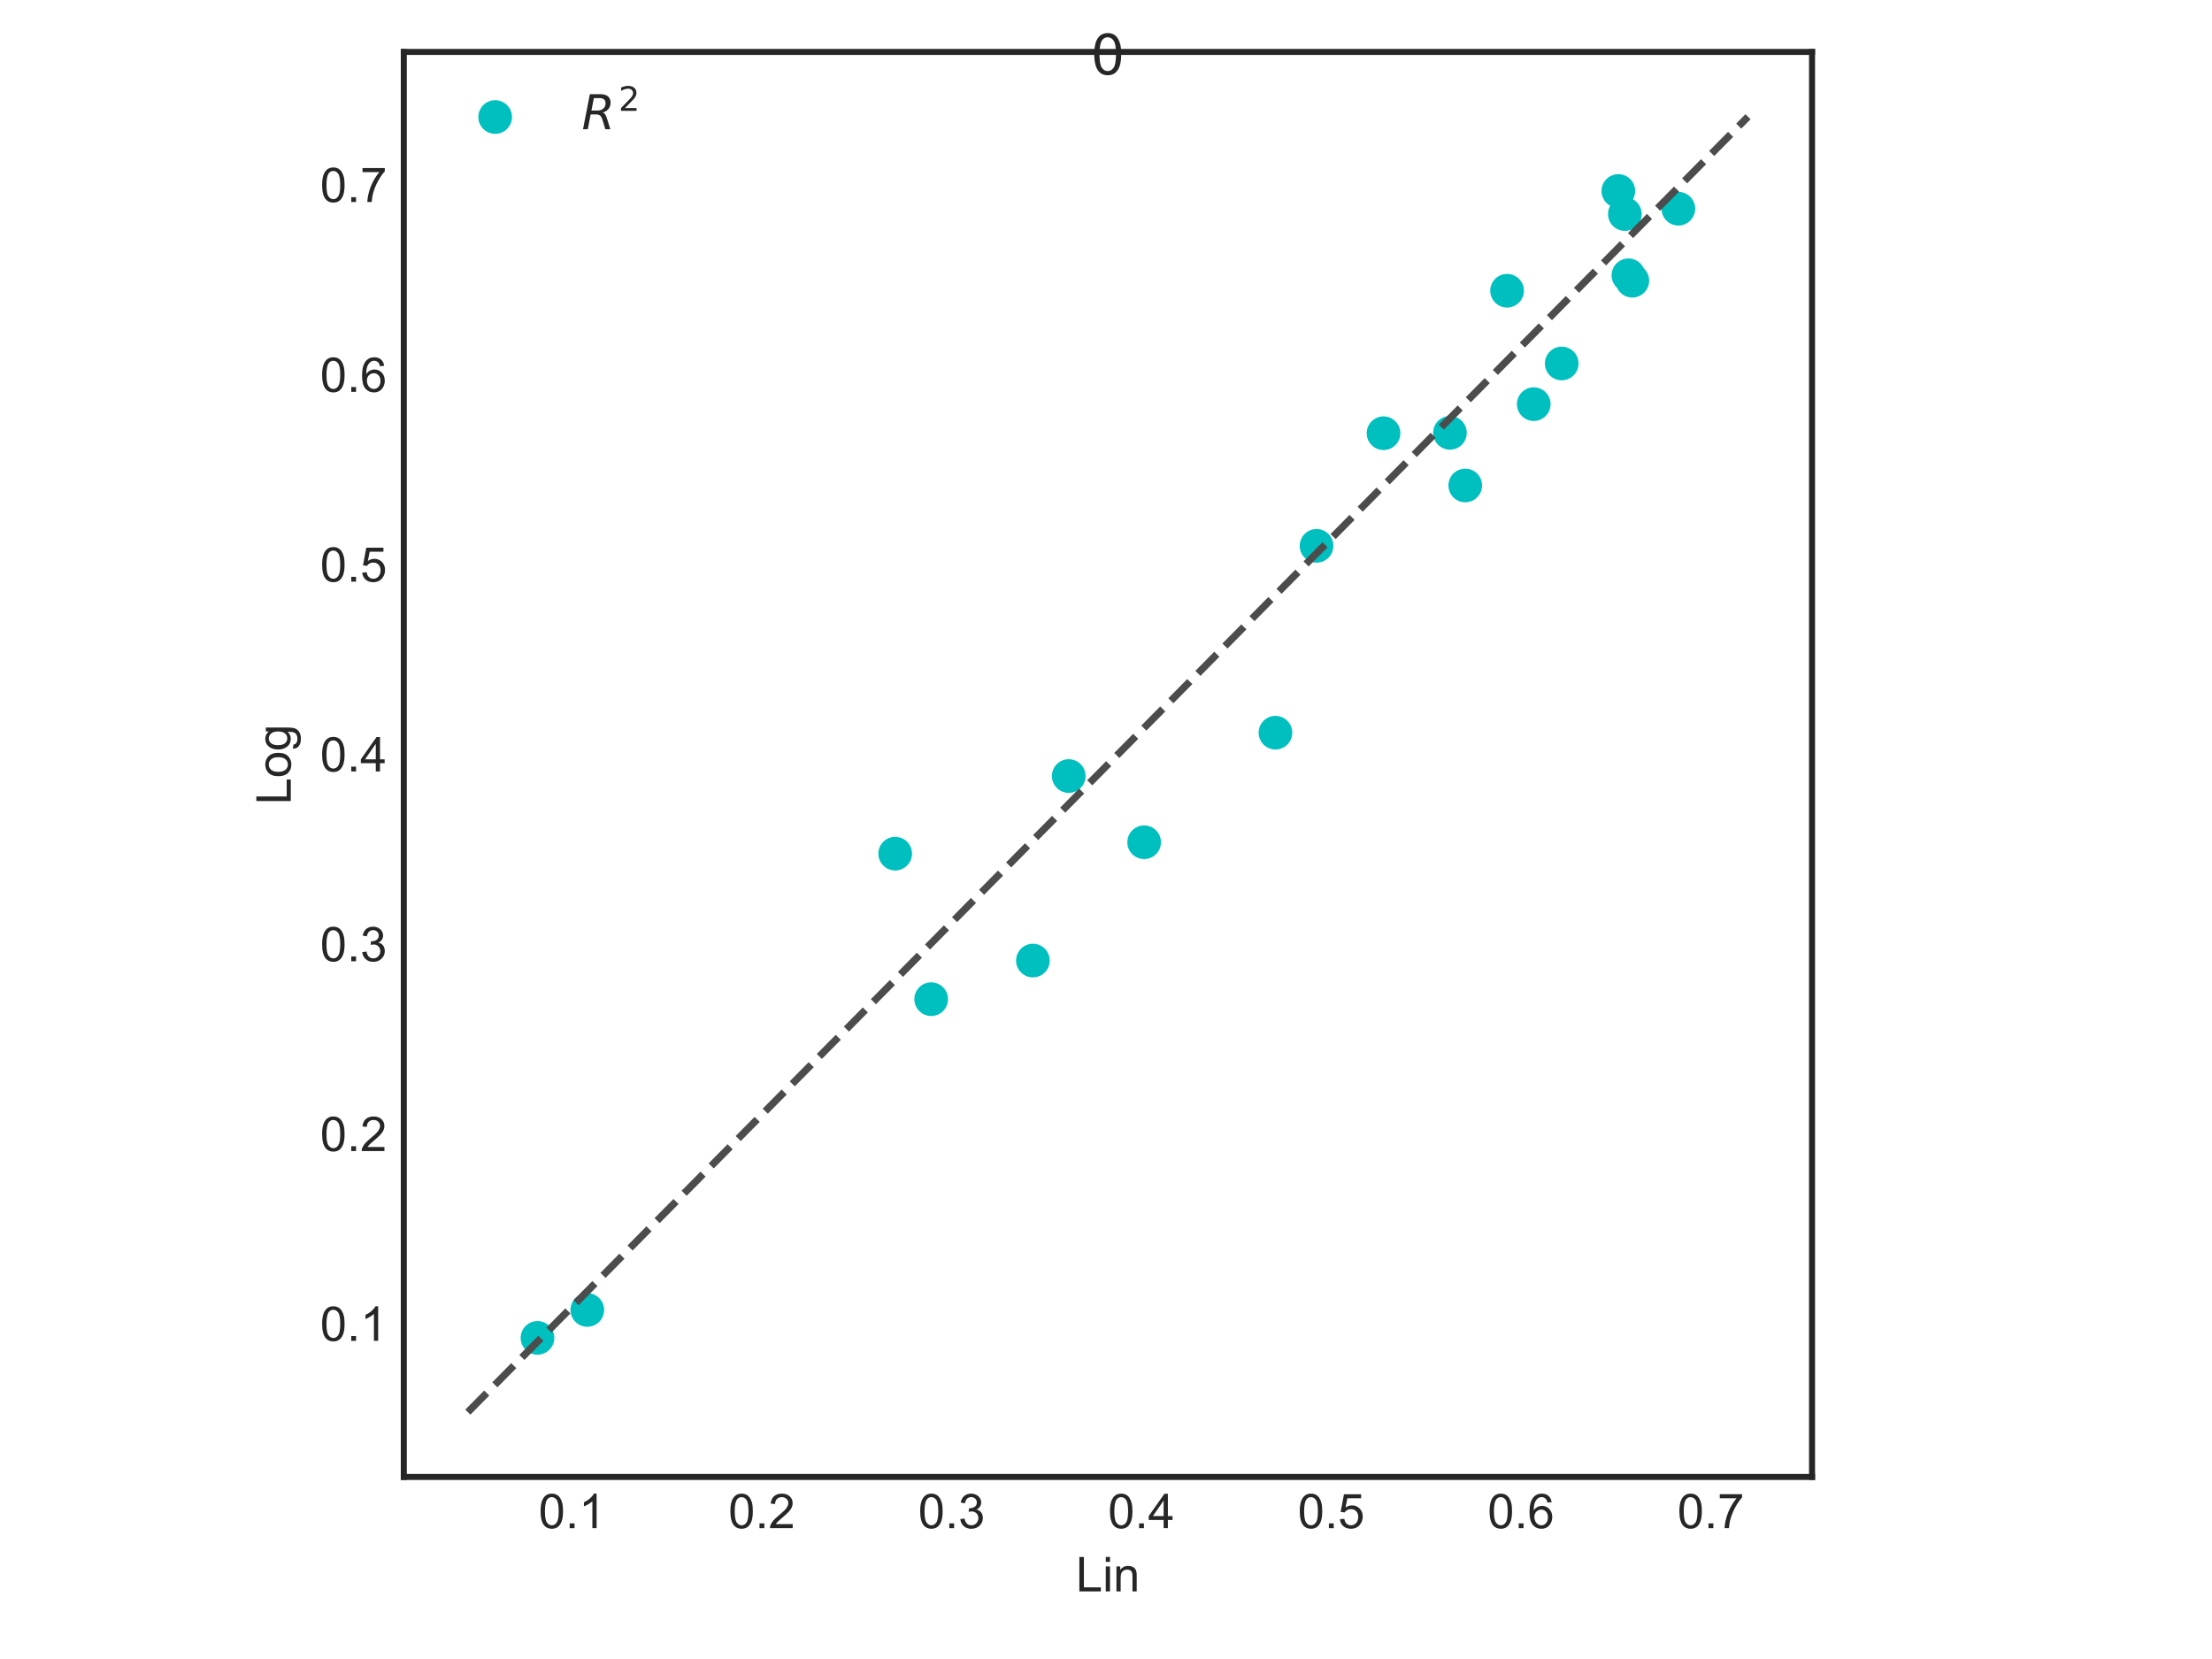
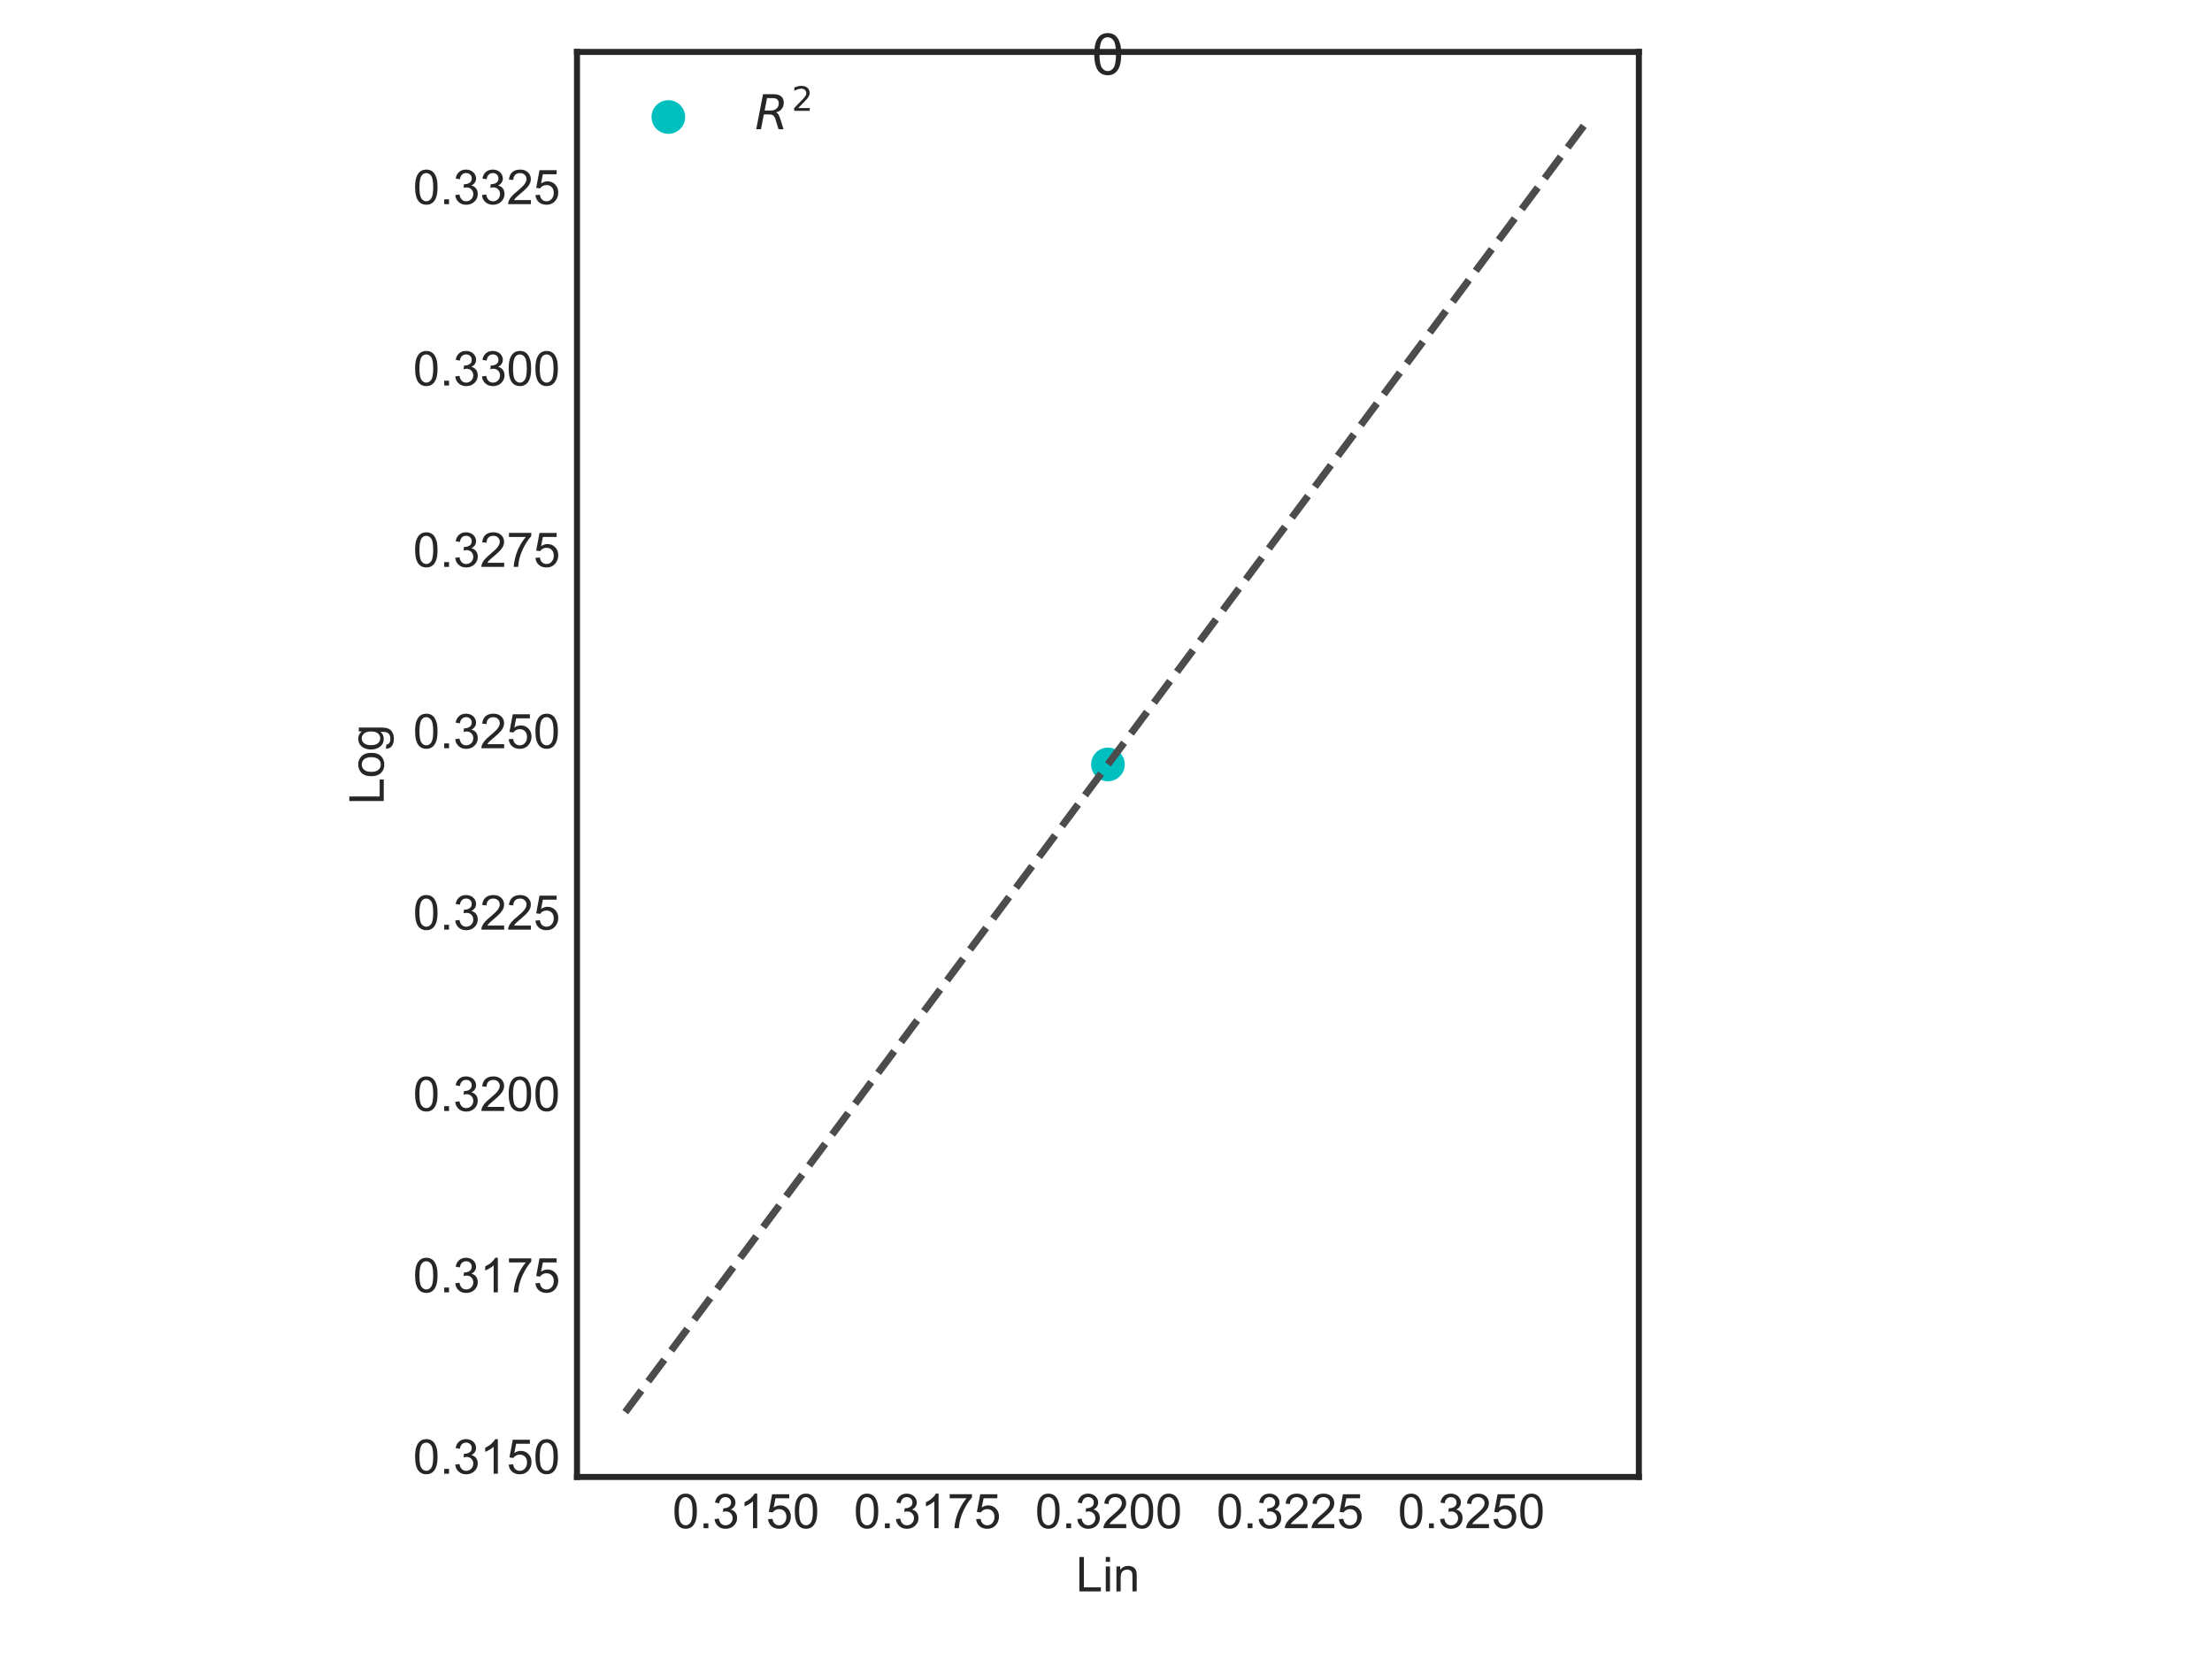
<svg xmlns="http://www.w3.org/2000/svg" xmlns:xlink="http://www.w3.org/1999/xlink" height="345pt" version="1.1" viewBox="0 0 460 345" width="460pt">
  <defs>
    <style type="text/css">
*{stroke-linecap:butt;stroke-linejoin:round;}
  </style>
  </defs>
  <g id="figure_1">
    <g id="patch_1">
      <path d="M 0 345.6  L 460.8 345.6  L 460.8 0  L 0 0  z " style="fill:#ffffff;" />
    </g>
    <g id="axes_1">
      <g id="patch_2">
-         <path d="M 83.973 307.14  L 376.827 307.14  L 376.827 10.8  L 83.973 10.8  z " style="fill:#ffffff;" />
+         <path d="M 119.989 307.14  L 340.811 307.14  L 340.811 10.8  L 119.989 10.8  z " style="fill:#ffffff;" />
      </g>
      <g id="matplotlib.axis_1">
        <g id="xtick_1">
          <g id="line2d_1" />
          <g id="text_1">
            <defs>
              <path d="M 4.156 35.297  Q 4.156 48 6.766 55.734  Q 9.375 63.484 14.516 67.672  Q 19.672 71.875 27.484 71.875  Q 33.25 71.875 37.594 69.547  Q 41.938 67.234 44.766 62.859  Q 47.609 58.5 49.219 52.219  Q 50.828 45.953 50.828 35.297  Q 50.828 22.703 48.234 14.969  Q 45.656 7.234 40.5 3  Q 35.359 -1.219 27.484 -1.219  Q 17.141 -1.219 11.234 6.203  Q 4.156 15.141 4.156 35.297  M 13.188 35.297  Q 13.188 17.672 17.312 11.828  Q 21.438 6 27.484 6  Q 33.547 6 37.672 11.859  Q 41.797 17.719 41.797 35.297  Q 41.797 52.984 37.672 58.781  Q 33.547 64.594 27.391 64.594  Q 21.344 64.594 17.719 59.469  Q 13.188 52.938 13.188 35.297  " id="ArialMT-30" />
              <path d="M 9.078 0  L 9.078 10.016  L 19.094 10.016  L 19.094 0  z " id="ArialMT-2e" />
+               <path d="M 4.203 18.891  L 12.984 20.062  Q 14.5 12.594 18.141 9.297  Q 21.781 6 27 6  Q 33.203 6 37.469 10.297  Q 41.75 14.594 41.75 20.953  Q 41.75 27 37.797 30.922  Q 33.844 34.859 27.734 34.859  Q 25.25 34.859 21.531 33.891  L 22.516 41.609  Q 23.391 41.5 23.922 41.5  Q 29.547 41.5 34.031 44.422  Q 38.531 47.359 38.531 53.469  Q 38.531 58.297 35.25 61.469  Q 31.984 64.656 26.812 64.656  Q 21.688 64.656 18.266 61.422  Q 14.844 58.203 13.875 51.766  L 5.078 53.328  Q 6.688 62.156 12.391 67.016  Q 18.109 71.875 26.609 71.875  Q 32.469 71.875 37.391 69.359  Q 42.328 66.844 44.938 62.5  Q 47.562 58.156 47.562 53.266  Q 47.562 48.641 45.062 44.828  Q 42.578 41.016 37.703 38.766  Q 44.047 37.312 47.562 32.688  Q 51.078 28.078 51.078 21.141  Q 51.078 11.766 44.234 5.25  Q 37.406 -1.266 26.953 -1.266  Q 17.531 -1.266 11.297 4.344  Q 5.078 9.969 4.203 18.891  " id="ArialMT-33" />
              <path d="M 37.25 0  L 28.469 0  L 28.469 56  Q 25.297 52.984 20.141 49.953  Q 14.984 46.922 10.891 45.406  L 10.891 53.906  Q 18.266 57.375 23.781 62.297  Q 29.297 67.234 31.594 71.875  L 37.25 71.875  z " id="ArialMT-31" />
+               <path d="M 4.156 18.75  L 13.375 19.531  Q 14.406 12.797 18.141 9.391  Q 21.875 6 27.156 6  Q 33.5 6 37.891 10.781  Q 42.281 15.578 42.281 23.484  Q 42.281 31 38.062 35.344  Q 33.844 39.703 27 39.703  Q 22.75 39.703 19.328 37.766  Q 15.922 35.844 13.969 32.766  L 5.719 33.844  L 12.641 70.609  L 48.25 70.609  L 48.25 62.203  L 19.672 62.203  L 15.828 42.969  Q 22.266 47.469 29.344 47.469  Q 38.719 47.469 45.156 40.969  Q 51.609 34.469 51.609 24.266  Q 51.609 14.547 45.953 7.469  Q 39.062 -1.219 27.156 -1.219  Q 17.391 -1.219 11.203 4.25  Q 5.031 9.719 4.156 18.75  " id="ArialMT-35" />
            </defs>
-             <g style="fill:#262626;" transform="translate(112.0035 317.7978)scale(0.1 -0.1)">
-               <use xlink:href="#ArialMT-30" />
-               <use x="55.615" xlink:href="#ArialMT-2e" />
-               <use x="83.398" xlink:href="#ArialMT-31" />
+             <g style="fill:#262626;" transform="translate(139.8401 317.7978)scale(0.1 -0.1)">
+               <use xlink:href="#ArialMT-30" />
+               <use x="55.615" xlink:href="#ArialMT-2e" />
+               <use x="83.398" xlink:href="#ArialMT-33" />
+               <use x="139.014" xlink:href="#ArialMT-31" />
+               <use x="194.629" xlink:href="#ArialMT-35" />
+               <use x="250.244" xlink:href="#ArialMT-30" />
            </g>
          </g>
        </g>
        <g id="xtick_2">
          <g id="line2d_2" />
          <g id="text_2">
            <defs>
-               <path d="M 50.344 8.453  L 50.344 0  L 3.031 0  Q 2.938 3.172 4.047 6.109  Q 5.859 10.938 9.828 15.625  Q 13.812 20.312 21.344 26.469  Q 33.016 36.031 37.109 41.625  Q 41.219 47.219 41.219 52.203  Q 41.219 57.422 37.469 61  Q 33.734 64.594 27.734 64.594  Q 21.391 64.594 17.578 60.781  Q 13.766 56.984 13.719 50.25  L 4.688 51.172  Q 5.609 61.281 11.656 66.578  Q 17.719 71.875 27.938 71.875  Q 38.234 71.875 44.234 66.156  Q 50.25 60.453 50.25 52  Q 50.25 47.703 48.484 43.547  Q 46.734 39.406 42.656 34.812  Q 38.578 30.219 29.109 22.219  Q 21.188 15.578 18.938 13.203  Q 16.703 10.844 15.234 8.453  z " id="ArialMT-32" />
+               <path d="M 4.734 62.203  L 4.734 70.656  L 51.078 70.656  L 51.078 63.812  Q 44.234 56.547 37.516 44.484  Q 30.812 32.422 27.156 19.672  Q 24.516 10.688 23.781 0  L 14.75 0  Q 14.891 8.453 18.062 20.406  Q 21.234 32.375 27.172 43.484  Q 33.109 54.594 39.797 62.203  z " id="ArialMT-37" />
            </defs>
-             <g style="fill:#262626;" transform="translate(151.4739 317.7978)scale(0.1 -0.1)">
-               <use xlink:href="#ArialMT-30" />
-               <use x="55.615" xlink:href="#ArialMT-2e" />
-               <use x="83.398" xlink:href="#ArialMT-32" />
+             <g style="fill:#262626;" transform="translate(177.5561 317.7978)scale(0.1 -0.1)">
+               <use xlink:href="#ArialMT-30" />
+               <use x="55.615" xlink:href="#ArialMT-2e" />
+               <use x="83.398" xlink:href="#ArialMT-33" />
+               <use x="139.014" xlink:href="#ArialMT-31" />
+               <use x="194.629" xlink:href="#ArialMT-37" />
+               <use x="250.244" xlink:href="#ArialMT-35" />
            </g>
          </g>
        </g>
        <g id="xtick_3">
          <g id="line2d_3" />
          <g id="text_3">
            <defs>
-               <path d="M 4.203 18.891  L 12.984 20.062  Q 14.5 12.594 18.141 9.297  Q 21.781 6 27 6  Q 33.203 6 37.469 10.297  Q 41.75 14.594 41.75 20.953  Q 41.75 27 37.797 30.922  Q 33.844 34.859 27.734 34.859  Q 25.25 34.859 21.531 33.891  L 22.516 41.609  Q 23.391 41.5 23.922 41.5  Q 29.547 41.5 34.031 44.422  Q 38.531 47.359 38.531 53.469  Q 38.531 58.297 35.25 61.469  Q 31.984 64.656 26.812 64.656  Q 21.688 64.656 18.266 61.422  Q 14.844 58.203 13.875 51.766  L 5.078 53.328  Q 6.688 62.156 12.391 67.016  Q 18.109 71.875 26.609 71.875  Q 32.469 71.875 37.391 69.359  Q 42.328 66.844 44.938 62.5  Q 47.562 58.156 47.562 53.266  Q 47.562 48.641 45.062 44.828  Q 42.578 41.016 37.703 38.766  Q 44.047 37.312 47.562 32.688  Q 51.078 28.078 51.078 21.141  Q 51.078 11.766 44.234 5.25  Q 37.406 -1.266 26.953 -1.266  Q 17.531 -1.266 11.297 4.344  Q 5.078 9.969 4.203 18.891  " id="ArialMT-33" />
+               <path d="M 50.344 8.453  L 50.344 0  L 3.031 0  Q 2.938 3.172 4.047 6.109  Q 5.859 10.938 9.828 15.625  Q 13.812 20.312 21.344 26.469  Q 33.016 36.031 37.109 41.625  Q 41.219 47.219 41.219 52.203  Q 41.219 57.422 37.469 61  Q 33.734 64.594 27.734 64.594  Q 21.391 64.594 17.578 60.781  Q 13.766 56.984 13.719 50.25  L 4.688 51.172  Q 5.609 61.281 11.656 66.578  Q 17.719 71.875 27.938 71.875  Q 38.234 71.875 44.234 66.156  Q 50.25 60.453 50.25 52  Q 50.25 47.703 48.484 43.547  Q 46.734 39.406 42.656 34.812  Q 38.578 30.219 29.109 22.219  Q 21.188 15.578 18.938 13.203  Q 16.703 10.844 15.234 8.453  z " id="ArialMT-32" />
            </defs>
-             <g style="fill:#262626;" transform="translate(190.9443 317.7978)scale(0.1 -0.1)">
-               <use xlink:href="#ArialMT-30" />
-               <use x="55.615" xlink:href="#ArialMT-2e" />
-               <use x="83.398" xlink:href="#ArialMT-33" />
+             <g style="fill:#262626;" transform="translate(215.2721 317.7978)scale(0.1 -0.1)">
+               <use xlink:href="#ArialMT-30" />
+               <use x="55.615" xlink:href="#ArialMT-2e" />
+               <use x="83.398" xlink:href="#ArialMT-33" />
+               <use x="139.014" xlink:href="#ArialMT-32" />
+               <use x="194.629" xlink:href="#ArialMT-30" />
+               <use x="250.244" xlink:href="#ArialMT-30" />
            </g>
          </g>
        </g>
        <g id="xtick_4">
          <g id="line2d_4" />
          <g id="text_4">
-             <defs>
-               <path d="M 32.328 0  L 32.328 17.141  L 1.266 17.141  L 1.266 25.203  L 33.938 71.578  L 41.109 71.578  L 41.109 25.203  L 50.781 25.203  L 50.781 17.141  L 41.109 17.141  L 41.109 0  z M 32.328 25.203  L 32.328 57.469  L 9.906 25.203  z " id="ArialMT-34" />
-             </defs>
-             <g style="fill:#262626;" transform="translate(230.4147 317.7978)scale(0.1 -0.1)">
-               <use xlink:href="#ArialMT-30" />
-               <use x="55.615" xlink:href="#ArialMT-2e" />
-               <use x="83.398" xlink:href="#ArialMT-34" />
+             <g style="fill:#262626;" transform="translate(252.9881 317.7978)scale(0.1 -0.1)">
+               <use xlink:href="#ArialMT-30" />
+               <use x="55.615" xlink:href="#ArialMT-2e" />
+               <use x="83.398" xlink:href="#ArialMT-33" />
+               <use x="139.014" xlink:href="#ArialMT-32" />
+               <use x="194.629" xlink:href="#ArialMT-32" />
+               <use x="250.244" xlink:href="#ArialMT-35" />
            </g>
          </g>
        </g>
        <g id="xtick_5">
          <g id="line2d_5" />
          <g id="text_5">
-             <defs>
-               <path d="M 4.156 18.75  L 13.375 19.531  Q 14.406 12.797 18.141 9.391  Q 21.875 6 27.156 6  Q 33.5 6 37.891 10.781  Q 42.281 15.578 42.281 23.484  Q 42.281 31 38.062 35.344  Q 33.844 39.703 27 39.703  Q 22.75 39.703 19.328 37.766  Q 15.922 35.844 13.969 32.766  L 5.719 33.844  L 12.641 70.609  L 48.25 70.609  L 48.25 62.203  L 19.672 62.203  L 15.828 42.969  Q 22.266 47.469 29.344 47.469  Q 38.719 47.469 45.156 40.969  Q 51.609 34.469 51.609 24.266  Q 51.609 14.547 45.953 7.469  Q 39.062 -1.219 27.156 -1.219  Q 17.391 -1.219 11.203 4.25  Q 5.031 9.719 4.156 18.75  " id="ArialMT-35" />
-             </defs>
-             <g style="fill:#262626;" transform="translate(269.8852 317.7978)scale(0.1 -0.1)">
-               <use xlink:href="#ArialMT-30" />
-               <use x="55.615" xlink:href="#ArialMT-2e" />
-               <use x="83.398" xlink:href="#ArialMT-35" />
-             </g>
-           </g>
-         </g>
-         <g id="xtick_6">
-           <g id="line2d_6" />
-           <g id="text_6">
-             <defs>
-               <path d="M 49.75 54.047  L 41.016 53.375  Q 39.844 58.547 37.703 60.891  Q 34.125 64.656 28.906 64.656  Q 24.703 64.656 21.531 62.312  Q 17.391 59.281 14.984 53.469  Q 12.594 47.656 12.5 36.922  Q 15.672 41.75 20.266 44.094  Q 24.859 46.438 29.891 46.438  Q 38.672 46.438 44.844 39.969  Q 51.031 33.5 51.031 23.25  Q 51.031 16.5 48.125 10.719  Q 45.219 4.938 40.141 1.859  Q 35.062 -1.219 28.609 -1.219  Q 17.625 -1.219 10.688 6.859  Q 3.766 14.938 3.766 33.5  Q 3.766 54.25 11.422 63.672  Q 18.109 71.875 29.438 71.875  Q 37.891 71.875 43.281 67.141  Q 48.688 62.406 49.75 54.047  M 13.875 23.188  Q 13.875 18.656 15.797 14.5  Q 17.719 10.359 21.188 8.172  Q 24.656 6 28.469 6  Q 34.031 6 38.031 10.484  Q 42.047 14.984 42.047 22.703  Q 42.047 30.125 38.078 34.391  Q 34.125 38.672 28.125 38.672  Q 22.172 38.672 18.016 34.391  Q 13.875 30.125 13.875 23.188  " id="ArialMT-36" />
-             </defs>
-             <g style="fill:#262626;" transform="translate(309.3556 317.7978)scale(0.1 -0.1)">
-               <use xlink:href="#ArialMT-30" />
-               <use x="55.615" xlink:href="#ArialMT-2e" />
-               <use x="83.398" xlink:href="#ArialMT-36" />
-             </g>
-           </g>
-         </g>
-         <g id="xtick_7">
-           <g id="line2d_7" />
-           <g id="text_7">
-             <defs>
-               <path d="M 4.734 62.203  L 4.734 70.656  L 51.078 70.656  L 51.078 63.812  Q 44.234 56.547 37.516 44.484  Q 30.812 32.422 27.156 19.672  Q 24.516 10.688 23.781 0  L 14.75 0  Q 14.891 8.453 18.062 20.406  Q 21.234 32.375 27.172 43.484  Q 33.109 54.594 39.797 62.203  z " id="ArialMT-37" />
-             </defs>
-             <g style="fill:#262626;" transform="translate(348.826 317.7978)scale(0.1 -0.1)">
-               <use xlink:href="#ArialMT-30" />
-               <use x="55.615" xlink:href="#ArialMT-2e" />
-               <use x="83.398" xlink:href="#ArialMT-37" />
-             </g>
-           </g>
-         </g>
-         <g id="text_8">
+             <g style="fill:#262626;" transform="translate(290.7041 317.7978)scale(0.1 -0.1)">
+               <use xlink:href="#ArialMT-30" />
+               <use x="55.615" xlink:href="#ArialMT-2e" />
+               <use x="83.398" xlink:href="#ArialMT-33" />
+               <use x="139.014" xlink:href="#ArialMT-32" />
+               <use x="194.629" xlink:href="#ArialMT-35" />
+               <use x="250.244" xlink:href="#ArialMT-30" />
+             </g>
+           </g>
+         </g>
+         <g id="text_6">
          <defs>
            <path d="M 7.328 0  L 7.328 71.578  L 16.797 71.578  L 16.797 8.453  L 52.047 8.453  L 52.047 0  z " id="ArialMT-4c" />
            <path d="M 6.641 61.469  L 6.641 71.578  L 15.438 71.578  L 15.438 61.469  z M 6.641 0  L 6.641 51.859  L 15.438 51.859  L 15.438 0  z " id="ArialMT-69" />
            <path d="M 6.594 0  L 6.594 51.859  L 14.5 51.859  L 14.5 44.484  Q 20.219 53.031 31 53.031  Q 35.688 53.031 39.625 51.344  Q 43.562 49.656 45.516 46.922  Q 47.469 44.188 48.25 40.438  Q 48.734 37.984 48.734 31.891  L 48.734 0  L 39.938 0  L 39.938 31.547  Q 39.938 36.922 38.906 39.578  Q 37.891 42.234 35.281 43.812  Q 32.672 45.406 29.156 45.406  Q 23.531 45.406 19.453 41.844  Q 15.375 38.281 15.375 28.328  L 15.375 0  z " id="ArialMT-6e" />
          </defs>
          <g style="fill:#262626;" transform="translate(223.7281 330.9431)scale(0.1 -0.1)">
            <use xlink:href="#ArialMT-4c" />
            <use x="55.615" xlink:href="#ArialMT-69" />
            <use x="77.832" xlink:href="#ArialMT-6e" />
          </g>
        </g>
      </g>
      <g id="matplotlib.axis_2">
        <g id="ytick_1">
+           <g id="line2d_6" />
+           <g id="text_7">
+             <g style="fill:#262626;" transform="translate(85.90664 306.4655)scale(0.1 -0.1)">
+               <use xlink:href="#ArialMT-30" />
+               <use x="55.615" xlink:href="#ArialMT-2e" />
+               <use x="83.398" xlink:href="#ArialMT-33" />
+               <use x="139.014" xlink:href="#ArialMT-31" />
+               <use x="194.629" xlink:href="#ArialMT-35" />
+               <use x="250.244" xlink:href="#ArialMT-30" />
+             </g>
+           </g>
+         </g>
+         <g id="ytick_2">
+           <g id="line2d_7" />
+           <g id="text_8">
+             <g style="fill:#262626;" transform="translate(85.90664 268.7495)scale(0.1 -0.1)">
+               <use xlink:href="#ArialMT-30" />
+               <use x="55.615" xlink:href="#ArialMT-2e" />
+               <use x="83.398" xlink:href="#ArialMT-33" />
+               <use x="139.014" xlink:href="#ArialMT-31" />
+               <use x="194.629" xlink:href="#ArialMT-37" />
+               <use x="250.244" xlink:href="#ArialMT-35" />
+             </g>
+           </g>
+         </g>
+         <g id="ytick_3">
          <g id="line2d_8" />
          <g id="text_9">
-             <g style="fill:#262626;" transform="translate(66.57346 278.8373)scale(0.1 -0.1)">
-               <use xlink:href="#ArialMT-30" />
-               <use x="55.615" xlink:href="#ArialMT-2e" />
-               <use x="83.398" xlink:href="#ArialMT-31" />
-             </g>
-           </g>
-         </g>
-         <g id="ytick_2">
+             <g style="fill:#262626;" transform="translate(85.90664 231.0335)scale(0.1 -0.1)">
+               <use xlink:href="#ArialMT-30" />
+               <use x="55.615" xlink:href="#ArialMT-2e" />
+               <use x="83.398" xlink:href="#ArialMT-33" />
+               <use x="139.014" xlink:href="#ArialMT-32" />
+               <use x="194.629" xlink:href="#ArialMT-30" />
+               <use x="250.244" xlink:href="#ArialMT-30" />
+             </g>
+           </g>
+         </g>
+         <g id="ytick_4">
          <g id="line2d_9" />
          <g id="text_10">
-             <g style="fill:#262626;" transform="translate(66.57346 239.3669)scale(0.1 -0.1)">
-               <use xlink:href="#ArialMT-30" />
-               <use x="55.615" xlink:href="#ArialMT-2e" />
-               <use x="83.398" xlink:href="#ArialMT-32" />
-             </g>
-           </g>
-         </g>
-         <g id="ytick_3">
+             <g style="fill:#262626;" transform="translate(85.90664 193.3175)scale(0.1 -0.1)">
+               <use xlink:href="#ArialMT-30" />
+               <use x="55.615" xlink:href="#ArialMT-2e" />
+               <use x="83.398" xlink:href="#ArialMT-33" />
+               <use x="139.014" xlink:href="#ArialMT-32" />
+               <use x="194.629" xlink:href="#ArialMT-32" />
+               <use x="250.244" xlink:href="#ArialMT-35" />
+             </g>
+           </g>
+         </g>
+         <g id="ytick_5">
          <g id="line2d_10" />
          <g id="text_11">
-             <g style="fill:#262626;" transform="translate(66.57346 199.8964)scale(0.1 -0.1)">
-               <use xlink:href="#ArialMT-30" />
-               <use x="55.615" xlink:href="#ArialMT-2e" />
-               <use x="83.398" xlink:href="#ArialMT-33" />
-             </g>
-           </g>
-         </g>
-         <g id="ytick_4">
+             <g style="fill:#262626;" transform="translate(85.90664 155.6015)scale(0.1 -0.1)">
+               <use xlink:href="#ArialMT-30" />
+               <use x="55.615" xlink:href="#ArialMT-2e" />
+               <use x="83.398" xlink:href="#ArialMT-33" />
+               <use x="139.014" xlink:href="#ArialMT-32" />
+               <use x="194.629" xlink:href="#ArialMT-35" />
+               <use x="250.244" xlink:href="#ArialMT-30" />
+             </g>
+           </g>
+         </g>
+         <g id="ytick_6">
          <g id="line2d_11" />
          <g id="text_12">
-             <g style="fill:#262626;" transform="translate(66.57346 160.426)scale(0.1 -0.1)">
-               <use xlink:href="#ArialMT-30" />
-               <use x="55.615" xlink:href="#ArialMT-2e" />
-               <use x="83.398" xlink:href="#ArialMT-34" />
-             </g>
-           </g>
-         </g>
-         <g id="ytick_5">
+             <g style="fill:#262626;" transform="translate(85.90664 117.8855)scale(0.1 -0.1)">
+               <use xlink:href="#ArialMT-30" />
+               <use x="55.615" xlink:href="#ArialMT-2e" />
+               <use x="83.398" xlink:href="#ArialMT-33" />
+               <use x="139.014" xlink:href="#ArialMT-32" />
+               <use x="194.629" xlink:href="#ArialMT-37" />
+               <use x="250.244" xlink:href="#ArialMT-35" />
+             </g>
+           </g>
+         </g>
+         <g id="ytick_7">
          <g id="line2d_12" />
          <g id="text_13">
-             <g style="fill:#262626;" transform="translate(66.57346 120.9556)scale(0.1 -0.1)">
-               <use xlink:href="#ArialMT-30" />
-               <use x="55.615" xlink:href="#ArialMT-2e" />
-               <use x="83.398" xlink:href="#ArialMT-35" />
-             </g>
-           </g>
-         </g>
-         <g id="ytick_6">
+             <g style="fill:#262626;" transform="translate(85.90664 80.16946)scale(0.1 -0.1)">
+               <use xlink:href="#ArialMT-30" />
+               <use x="55.615" xlink:href="#ArialMT-2e" />
+               <use x="83.398" xlink:href="#ArialMT-33" />
+               <use x="139.014" xlink:href="#ArialMT-33" />
+               <use x="194.629" xlink:href="#ArialMT-30" />
+               <use x="250.244" xlink:href="#ArialMT-30" />
+             </g>
+           </g>
+         </g>
+         <g id="ytick_8">
          <g id="line2d_13" />
          <g id="text_14">
-             <g style="fill:#262626;" transform="translate(66.57346 81.48516)scale(0.1 -0.1)">
-               <use xlink:href="#ArialMT-30" />
-               <use x="55.615" xlink:href="#ArialMT-2e" />
-               <use x="83.398" xlink:href="#ArialMT-36" />
-             </g>
-           </g>
-         </g>
-         <g id="ytick_7">
-           <g id="line2d_14" />
-           <g id="text_15">
-             <g style="fill:#262626;" transform="translate(66.57346 42.01473)scale(0.1 -0.1)">
-               <use xlink:href="#ArialMT-30" />
-               <use x="55.615" xlink:href="#ArialMT-2e" />
-               <use x="83.398" xlink:href="#ArialMT-37" />
-             </g>
-           </g>
-         </g>
-         <g id="text_16">
+             <g style="fill:#262626;" transform="translate(85.90664 42.45346)scale(0.1 -0.1)">
+               <use xlink:href="#ArialMT-30" />
+               <use x="55.615" xlink:href="#ArialMT-2e" />
+               <use x="83.398" xlink:href="#ArialMT-33" />
+               <use x="139.014" xlink:href="#ArialMT-33" />
+               <use x="194.629" xlink:href="#ArialMT-32" />
+               <use x="250.244" xlink:href="#ArialMT-35" />
+             </g>
+           </g>
+         </g>
+         <g id="text_15">
          <defs>
            <path d="M 3.328 25.922  Q 3.328 40.328 11.328 47.266  Q 18.016 53.031 27.641 53.031  Q 38.328 53.031 45.109 46.016  Q 51.906 39.016 51.906 26.656  Q 51.906 16.656 48.906 10.906  Q 45.906 5.172 40.156 2  Q 34.422 -1.172 27.641 -1.172  Q 16.75 -1.172 10.031 5.812  Q 3.328 12.797 3.328 25.922  M 12.359 25.922  Q 12.359 15.969 16.703 11.016  Q 21.047 6.062 27.641 6.062  Q 34.188 6.062 38.531 11.031  Q 42.875 16.016 42.875 26.219  Q 42.875 35.844 38.5 40.797  Q 34.125 45.75 27.641 45.75  Q 21.047 45.75 16.703 40.812  Q 12.359 35.891 12.359 25.922  " id="ArialMT-6f" />
            <path d="M 4.984 -4.297  L 13.531 -5.562  Q 14.062 -9.516 16.5 -11.328  Q 19.781 -13.766 25.438 -13.766  Q 31.547 -13.766 34.859 -11.328  Q 38.188 -8.891 39.359 -4.5  Q 40.047 -1.812 39.984 6.781  Q 34.234 0 25.641 0  Q 14.938 0 9.078 7.719  Q 3.219 15.438 3.219 26.219  Q 3.219 33.641 5.906 39.906  Q 8.594 46.188 13.688 49.609  Q 18.797 53.031 25.688 53.031  Q 34.859 53.031 40.828 45.609  L 40.828 51.859  L 48.922 51.859  L 48.922 7.031  Q 48.922 -5.078 46.453 -10.125  Q 44 -15.188 38.641 -18.109  Q 33.297 -21.047 25.484 -21.047  Q 16.219 -21.047 10.5 -16.875  Q 4.781 -12.703 4.984 -4.297  M 12.25 26.859  Q 12.25 16.656 16.297 11.969  Q 20.359 7.281 26.469 7.281  Q 32.516 7.281 36.609 11.938  Q 40.719 16.609 40.719 26.562  Q 40.719 36.078 36.5 40.906  Q 32.281 45.75 26.312 45.75  Q 20.453 45.75 16.344 40.984  Q 12.25 36.234 12.25 26.859  " id="ArialMT-67" />
          </defs>
-           <g style="fill:#262626;" transform="translate(60.46877 167.3114)rotate(-90)scale(0.1 -0.1)">
+           <g style="fill:#262626;" transform="translate(79.80195 167.3114)rotate(-90)scale(0.1 -0.1)">
            <use xlink:href="#ArialMT-4c" />
            <use x="55.615" xlink:href="#ArialMT-6f" />
            <use x="111.23" xlink:href="#ArialMT-67" />
          </g>
        </g>
      </g>
      <g id="PathCollection_1">
        <defs>
-           <path d="M 0 3  C 0.796 3 1.559 2.684 2.121 2.121  C 2.684 1.559 3 0.796 3 0  C 3 -0.796 2.684 -1.559 2.121 -2.121  C 1.559 -2.684 0.796 -3 0 -3  C -0.796 -3 -1.559 -2.684 -2.121 -2.121  C -2.684 -1.559 -3 -0.796 -3 0  C -3 0.796 -2.684 1.559 -2.121 2.121  C -1.559 2.684 -0.796 3 0 3  z " id="ma3e64c38bc" style="stroke:#00bfbf;" />
+           <path d="M 0 3  C 0.796 3 1.559 2.684 2.121 2.121  C 2.684 1.559 3 0.796 3 0  C 3 -0.796 2.684 -1.559 2.121 -2.121  C 1.559 -2.684 0.796 -3 0 -3  C -0.796 -3 -1.559 -2.684 -2.121 -2.121  C -2.684 -1.559 -3 -0.796 -3 0  C -3 0.796 -2.684 1.559 -2.121 2.121  C -1.559 2.684 -0.796 3 0 3  z " id="m9018af60a2" style="stroke:#00bfbf;" />
        </defs>
-         <g clip-path="url(#p55a82f83af)">
-           <use style="fill:#00bfbf;stroke:#00bfbf;" x="193.644" xlink:href="#ma3e64c38bc" y="207.784" />
-           <use style="fill:#00bfbf;stroke:#00bfbf;" x="339.454" xlink:href="#ma3e64c38bc" y="58.377" />
-           <use style="fill:#00bfbf;stroke:#00bfbf;" x="301.527" xlink:href="#ma3e64c38bc" y="90.012" />
-           <use style="fill:#00bfbf;stroke:#00bfbf;" x="122.131" xlink:href="#ma3e64c38bc" y="272.413" />
-           <use style="fill:#00bfbf;stroke:#00bfbf;" x="336.544" xlink:href="#ma3e64c38bc" y="39.719" />
-           <use style="fill:#00bfbf;stroke:#00bfbf;" x="287.713" xlink:href="#ma3e64c38bc" y="90.09" />
-           <use style="fill:#00bfbf;stroke:#00bfbf;" x="111.774" xlink:href="#ma3e64c38bc" y="278.221" />
-           <use style="fill:#00bfbf;stroke:#00bfbf;" x="324.769" xlink:href="#ma3e64c38bc" y="75.589" />
-           <use style="fill:#00bfbf;stroke:#00bfbf;" x="237.933" xlink:href="#ma3e64c38bc" y="175.15" />
-           <use style="fill:#00bfbf;stroke:#00bfbf;" x="265.238" xlink:href="#ma3e64c38bc" y="152.369" />
-           <use style="fill:#00bfbf;stroke:#00bfbf;" x="313.406" xlink:href="#ma3e64c38bc" y="60.459" />
-           <use style="fill:#00bfbf;stroke:#00bfbf;" x="186.161" xlink:href="#ma3e64c38bc" y="177.523" />
-           <use style="fill:#00bfbf;stroke:#00bfbf;" x="273.784" xlink:href="#ma3e64c38bc" y="113.513" />
-           <use style="fill:#00bfbf;stroke:#00bfbf;" x="318.953" xlink:href="#ma3e64c38bc" y="84.046" />
-           <use style="fill:#00bfbf;stroke:#00bfbf;" x="349.026" xlink:href="#ma3e64c38bc" y="43.403" />
-           <use style="fill:#00bfbf;stroke:#00bfbf;" x="222.249" xlink:href="#ma3e64c38bc" y="161.383" />
-           <use style="fill:#00bfbf;stroke:#00bfbf;" x="304.708" xlink:href="#ma3e64c38bc" y="100.957" />
-           <use style="fill:#00bfbf;stroke:#00bfbf;" x="214.8" xlink:href="#ma3e64c38bc" y="199.755" />
-           <use style="fill:#00bfbf;stroke:#00bfbf;" x="338.638" xlink:href="#ma3e64c38bc" y="57.247" />
-           <use style="fill:#00bfbf;stroke:#00bfbf;" x="337.901" xlink:href="#ma3e64c38bc" y="44.514" />
-         </g>
-       </g>
-       <g id="line2d_15">
-         <path clip-path="url(#p55a82f83af)" d="M 97.285 293.67  L 363.515 24.27  " style="fill:none;stroke:#4c4c4c;stroke-dasharray:5.6,2.4;stroke-dashoffset:0;stroke-width:1.5;" />
+         <g clip-path="url(#p40bf074216)">
+           <use style="fill:#00bfbf;stroke:#00bfbf;" x="230.4" xlink:href="#m9018af60a2" y="158.97" />
+         </g>
+       </g>
+       <g id="line2d_14">
+         <path clip-path="url(#p40bf074216)" d="M 130.027 293.67  L 330.773 24.27  " style="fill:none;stroke:#4c4c4c;stroke-dasharray:5.6,2.4;stroke-dashoffset:0;stroke-width:1.5;" />
      </g>
      <g id="patch_3">
-         <path d="M 83.973 307.14  L 83.973 10.8  " style="fill:none;stroke:#262626;stroke-linecap:square;stroke-linejoin:miter;stroke-width:1.25;" />
+         <path d="M 119.989 307.14  L 119.989 10.8  " style="fill:none;stroke:#262626;stroke-linecap:square;stroke-linejoin:miter;stroke-width:1.25;" />
      </g>
      <g id="patch_4">
-         <path d="M 376.827 307.14  L 376.827 10.8  " style="fill:none;stroke:#262626;stroke-linecap:square;stroke-linejoin:miter;stroke-width:1.25;" />
+         <path d="M 340.811 307.14  L 340.811 10.8  " style="fill:none;stroke:#262626;stroke-linecap:square;stroke-linejoin:miter;stroke-width:1.25;" />
      </g>
      <g id="patch_5">
-         <path d="M 83.973 307.14  L 376.827 307.14  " style="fill:none;stroke:#262626;stroke-linecap:square;stroke-linejoin:miter;stroke-width:1.25;" />
+         <path d="M 119.989 307.14  L 340.811 307.14  " style="fill:none;stroke:#262626;stroke-linecap:square;stroke-linejoin:miter;stroke-width:1.25;" />
      </g>
      <g id="patch_6">
-         <path d="M 83.973 10.8  L 376.827 10.8  " style="fill:none;stroke:#262626;stroke-linecap:square;stroke-linejoin:miter;stroke-width:1.25;" />
+         <path d="M 119.989 10.8  L 340.811 10.8  " style="fill:none;stroke:#262626;stroke-linecap:square;stroke-linejoin:miter;stroke-width:1.25;" />
      </g>
      <g id="legend_1">
        <g id="PathCollection_2">
          <g>
-             <use style="fill:#00bfbf;stroke:#00bfbf;" x="102.973" xlink:href="#ma3e64c38bc" y="24.333" />
-           </g>
-         </g>
-         <g id="text_17">
+             <use style="fill:#00bfbf;stroke:#00bfbf;" x="138.989" xlink:href="#m9018af60a2" y="24.333" />
+           </g>
+         </g>
+         <g id="text_16">
          <defs>
            <path d="M 25.203 64.797  L 20.219 38.922  L 32.906 38.922  Q 40.375 38.922 44.984 43.047  Q 49.609 47.172 49.609 53.812  Q 49.609 59.125 46.5 61.953  Q 43.406 64.797 37.594 64.797  z M 43.312 35.016  Q 46.438 34.281 48.516 31.391  Q 50.594 28.516 53.328 19.922  L 59.516 0  L 49.125 0  L 43.406 18.703  Q 41.219 25.922 38.328 28.359  Q 35.453 30.812 29.5 30.812  L 18.609 30.812  L 12.594 0  L 2.688 0  L 16.891 72.906  L 39.109 72.906  Q 49.219 72.906 54.609 68.328  Q 60.016 63.766 60.016 55.172  Q 60.016 47.562 55.422 41.984  Q 50.828 36.422 43.312 35.016  " id="DejaVuSans-Oblique-52" />
            <path d="M 19.188 8.297  L 53.609 8.297  L 53.609 0  L 7.328 0  L 7.328 8.297  Q 12.938 14.109 22.625 23.891  Q 32.328 33.688 34.812 36.531  Q 39.547 41.844 41.422 45.531  Q 43.312 49.219 43.312 52.781  Q 43.312 58.594 39.234 62.25  Q 35.156 65.922 28.609 65.922  Q 23.969 65.922 18.812 64.312  Q 13.672 62.703 7.812 59.422  L 7.812 69.391  Q 13.766 71.781 18.938 73  Q 24.125 74.219 28.422 74.219  Q 39.75 74.219 46.484 68.547  Q 53.219 62.891 53.219 53.422  Q 53.219 48.922 51.531 44.891  Q 49.859 40.875 45.406 35.406  Q 44.188 33.984 37.641 27.219  Q 31.109 20.453 19.188 8.297  " id="DejaVuSans-32" />
          </defs>
-           <g style="fill:#262626;" transform="translate(120.9735 26.95781)scale(0.1 -0.1)">
+           <g style="fill:#262626;" transform="translate(156.9895 26.95781)scale(0.1 -0.1)">
            <use transform="translate(0 0.765625)" xlink:href="#DejaVuSans-Oblique-52" />
            <use transform="translate(76.49919 39.04688)scale(0.7)" xlink:href="#DejaVuSans-32" />
          </g>
        </g>
      </g>
    </g>
-     <g id="text_18">
+     <g id="text_17">
      <g style="fill:#262626;" transform="translate(227.0634 15.50137)scale(0.12 -0.12)">
        <use xlink:href="#ArialMT-30" />
      </g>
    </g>
  </g>
  <defs>
-     <clipPath id="p55a82f83af">
-       <rect height="296.34" width="292.853" x="83.973" y="10.8" />
+     <clipPath id="p40bf074216">
+       <rect height="296.34" width="220.821" x="119.989" y="10.8" />
    </clipPath>
  </defs>
</svg>
